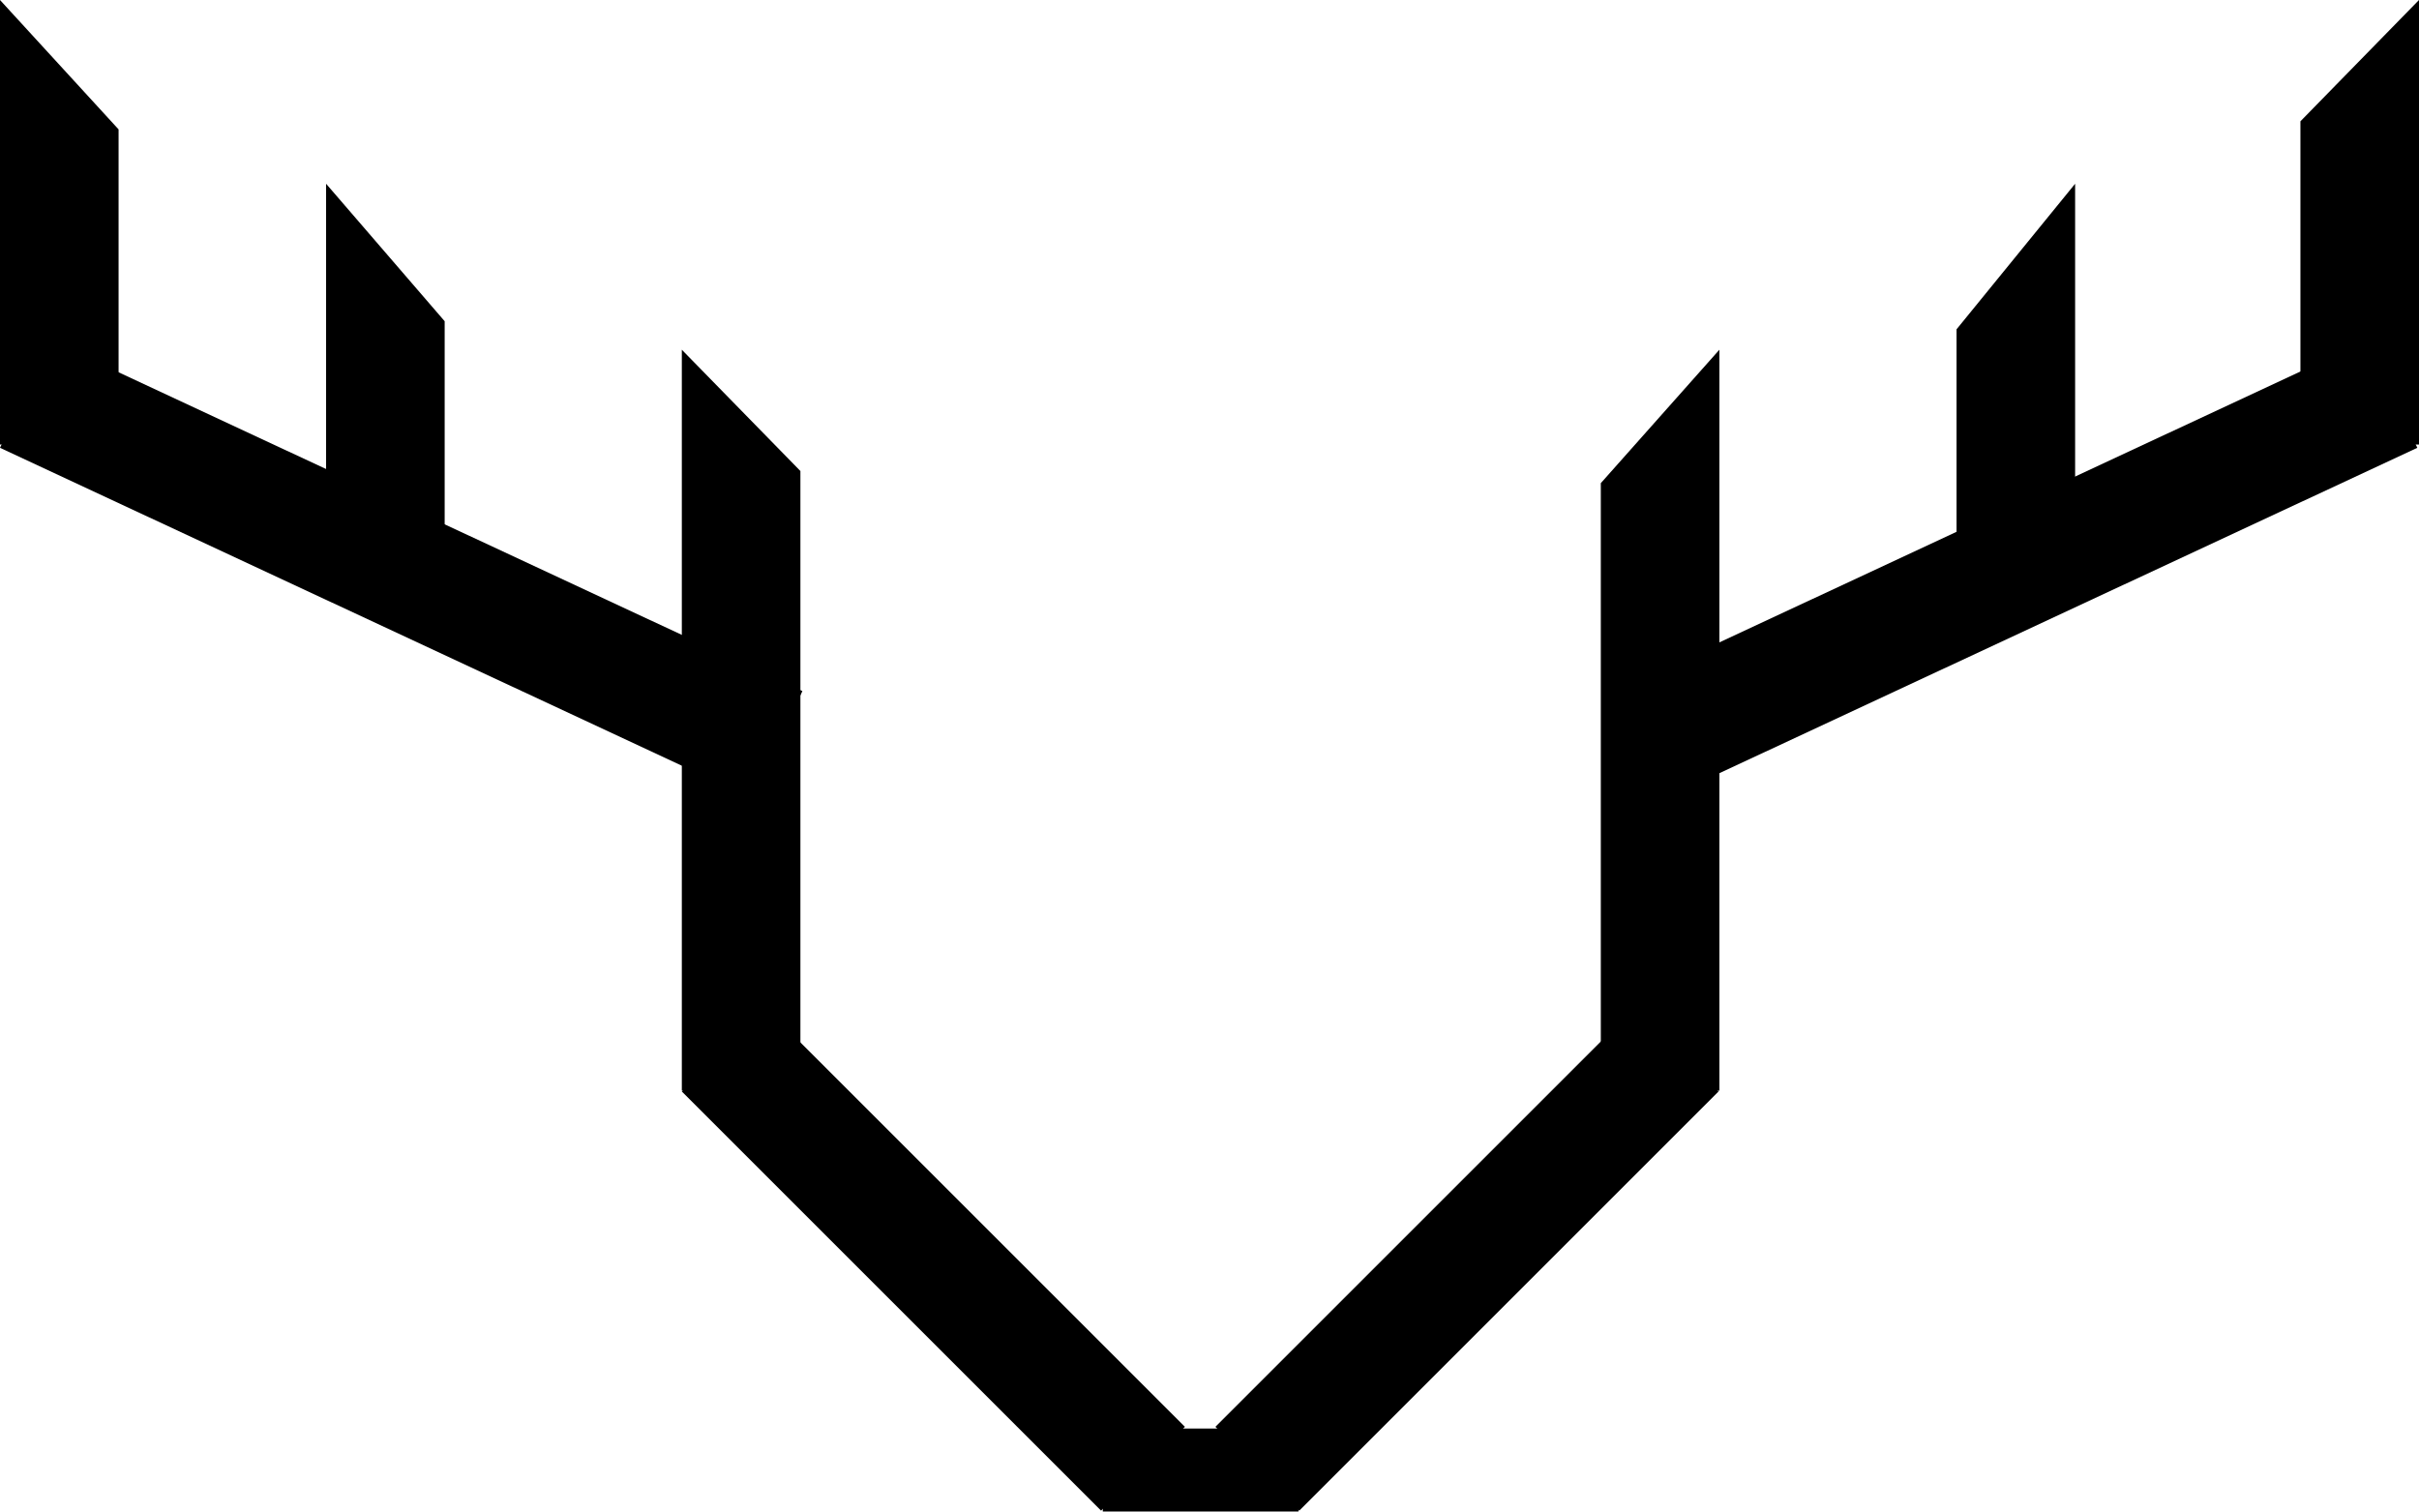
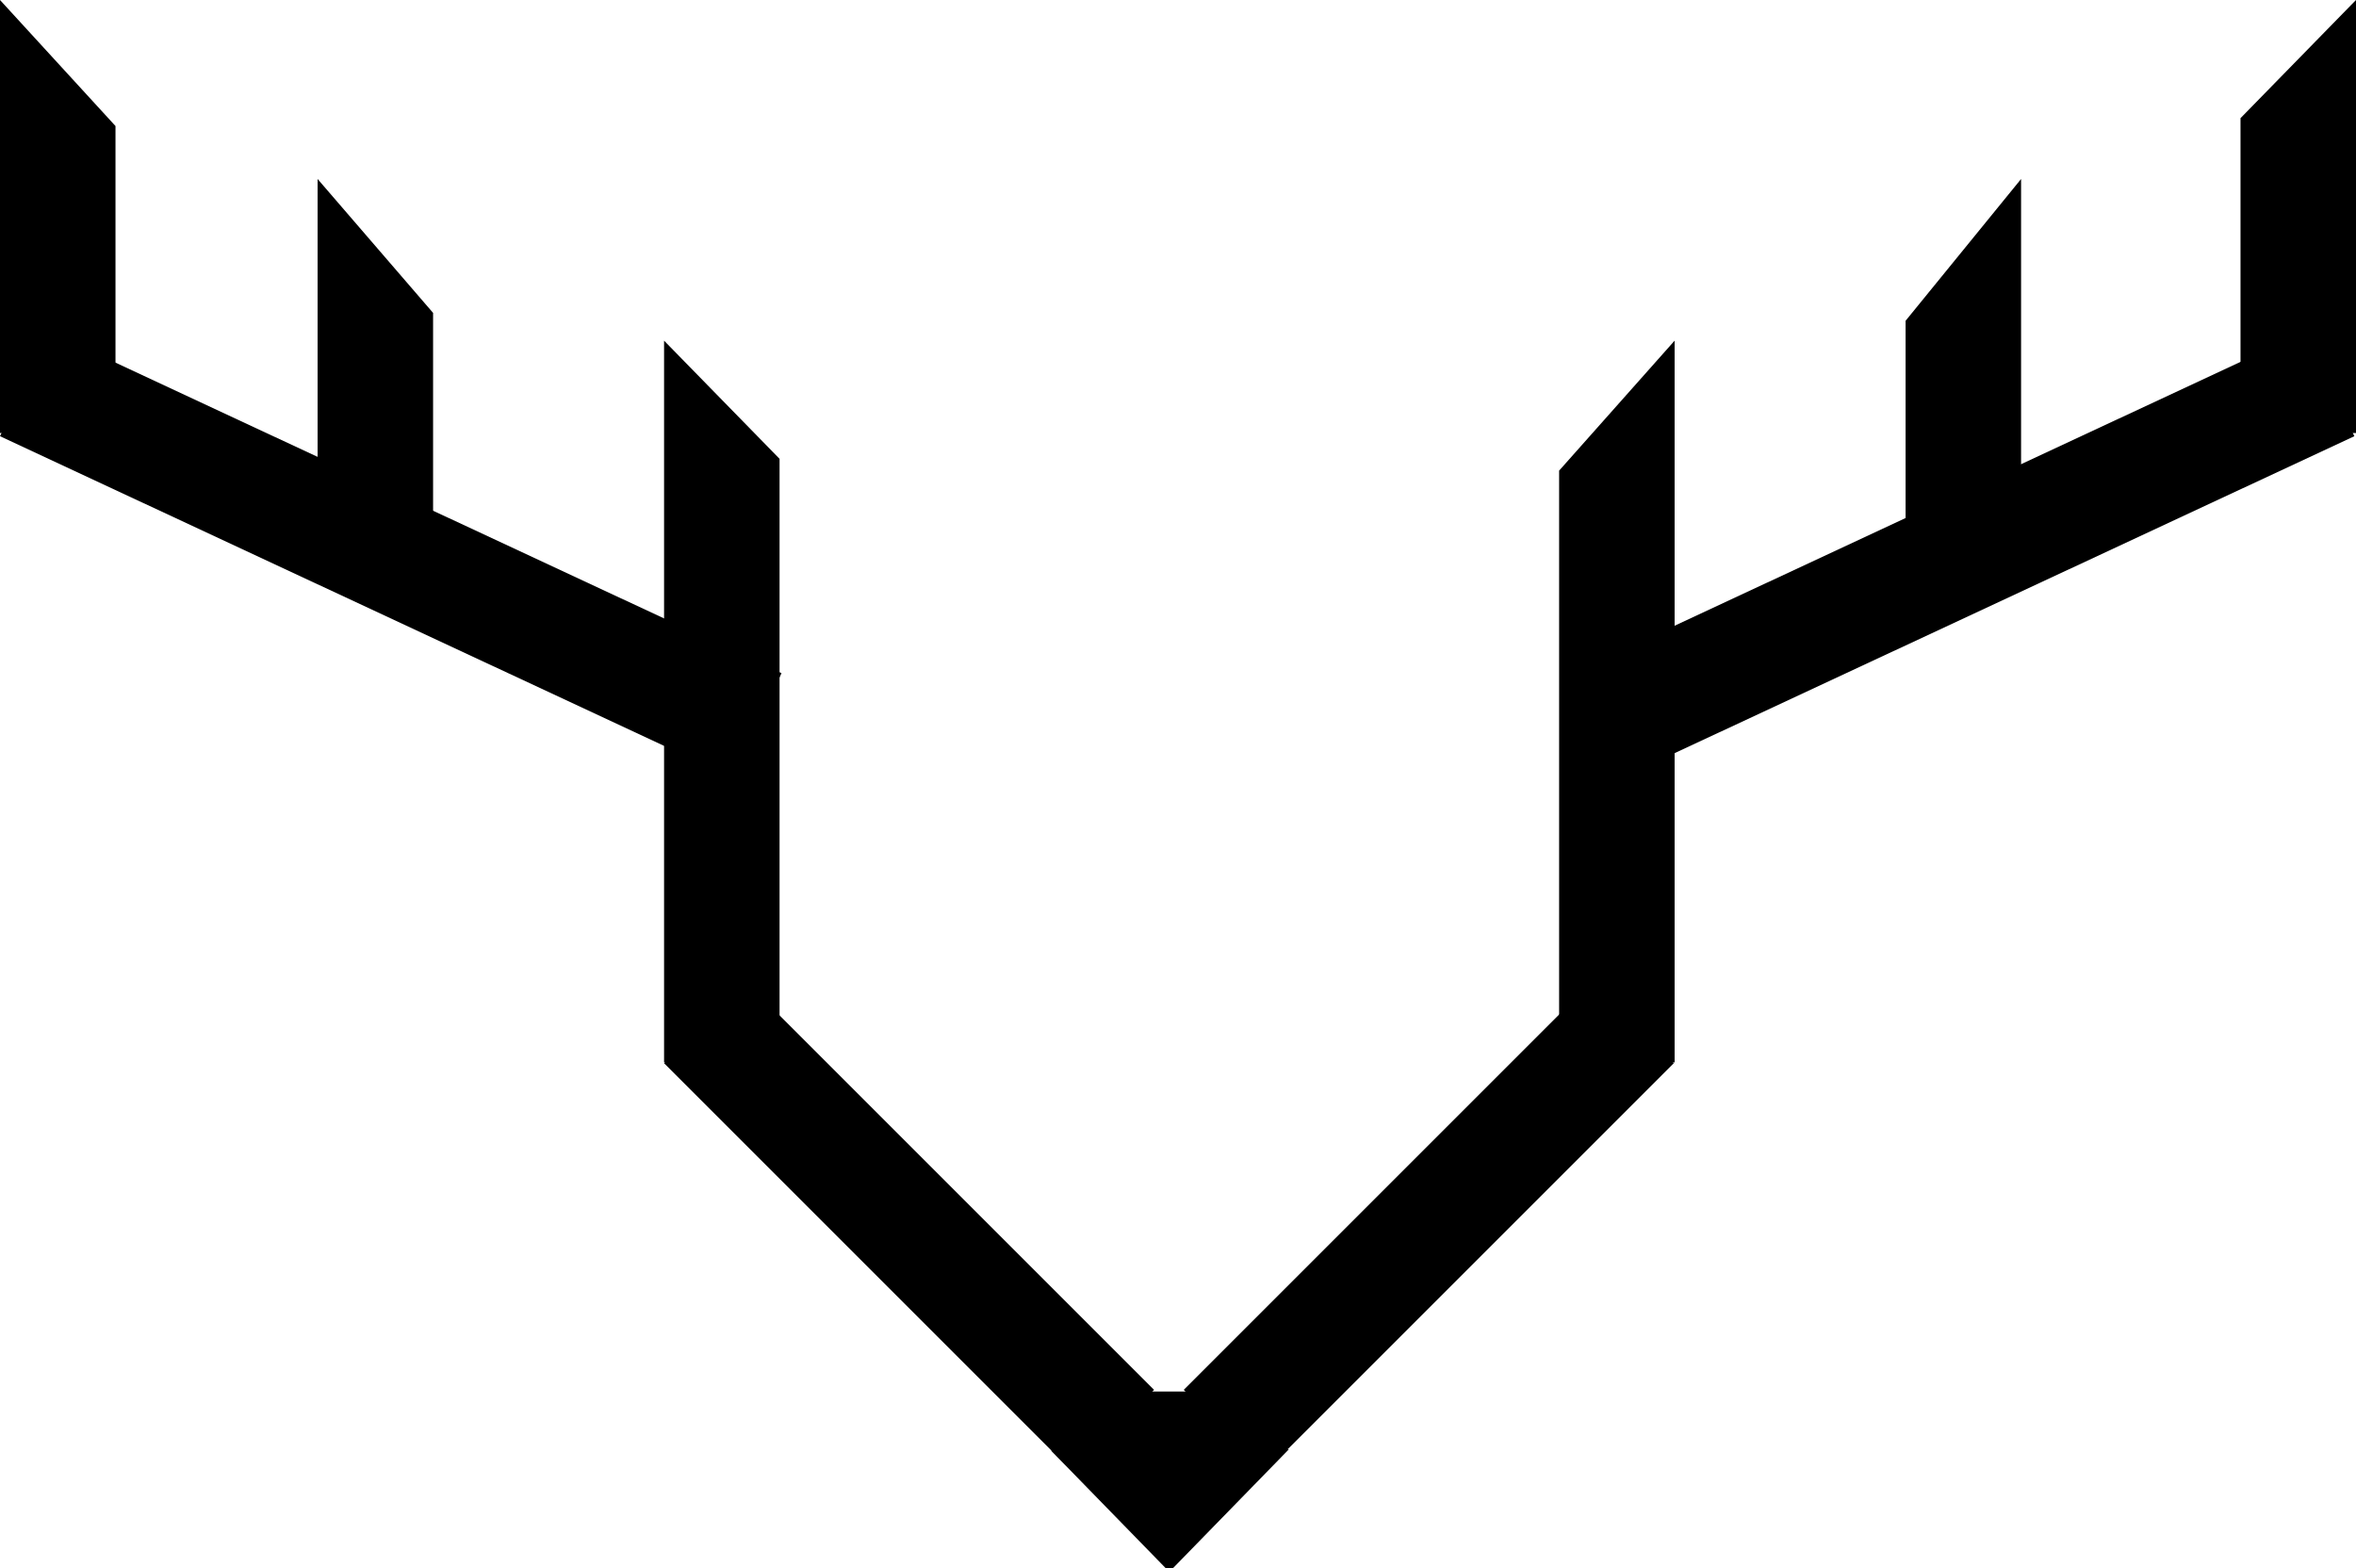
- <svg xmlns="http://www.w3.org/2000/svg" viewBox="46 122.5 408 255" width="408" height="255">
-   <g transform="matrix(1, 0, 0, 1, 1.000169, 42.50001)">
+ <svg xmlns="http://www.w3.org/2000/svg" xmlns:ns1="https://boxy-svg.com" viewBox="51.798 121.477 408 271.523" width="408" height="271.523">
+   <g transform="matrix(1, 0, 0, 1, 6.798241, 41.4768)">
    <rect x="98" y="208.015" width="100" height="20" transform="matrix(0.707107, 0.707107, -0.707108, 0.707107, 251.935, 33.61409)" />
    <rect x="98" y="208.015" width="100" height="20" transform="matrix(0.707107, -0.707107, 0.707106, 0.707107, 33.61424, 242.9182)" />
-     <rect x="231" y="321" width="33" height="14" />
+     <path d="M 231 321 H 264 V 335 H 231 V 321 Z" />
    <path d="M 160 139 L 180 159.464 L 180 264 L 160 264 L 160 139 Z" />
    <path d="M 315 161.51 L 335 139 L 335 264 L 315 264 L 315 161.51 Z" />
    <rect x="312.766" y="187.023" width="140" height="20" transform="matrix(0.906308, -0.422618, 0.422617, 0.906308, -45.12121, 159.2693)" />
    <rect x="312.766" y="187.023" width="140" height="20" transform="matrix(0.906307, 0.422619, -0.422617, 0.906308, -150.9709, -164.2584)" />
    <path d="M 45 80 L 65 101.828 L 65 155 L 45 155 L 45 80 Z" />
    <path d="M 433 100.464 L 453 80 L 453 155 L 433 155 L 433 100.464 Z" />
    <path d="M 100 111 L 120 134.192 L 120 181 L 100 181 L 100 111 Z" />
    <path d="M 375 135.557 L 395 111 L 395 181 L 375 181 L 375 135.557 Z" />
  </g>
+   <path style="stroke: rgb(0, 0, 0);" d="M 235 373.206 L 254.297 393 L 273.8 373 L 235 373.206 Z" transform="matrix(1, 0, 0, 1, 0, 0)" ns1:origin="1.724 -2.574" />
</svg>
